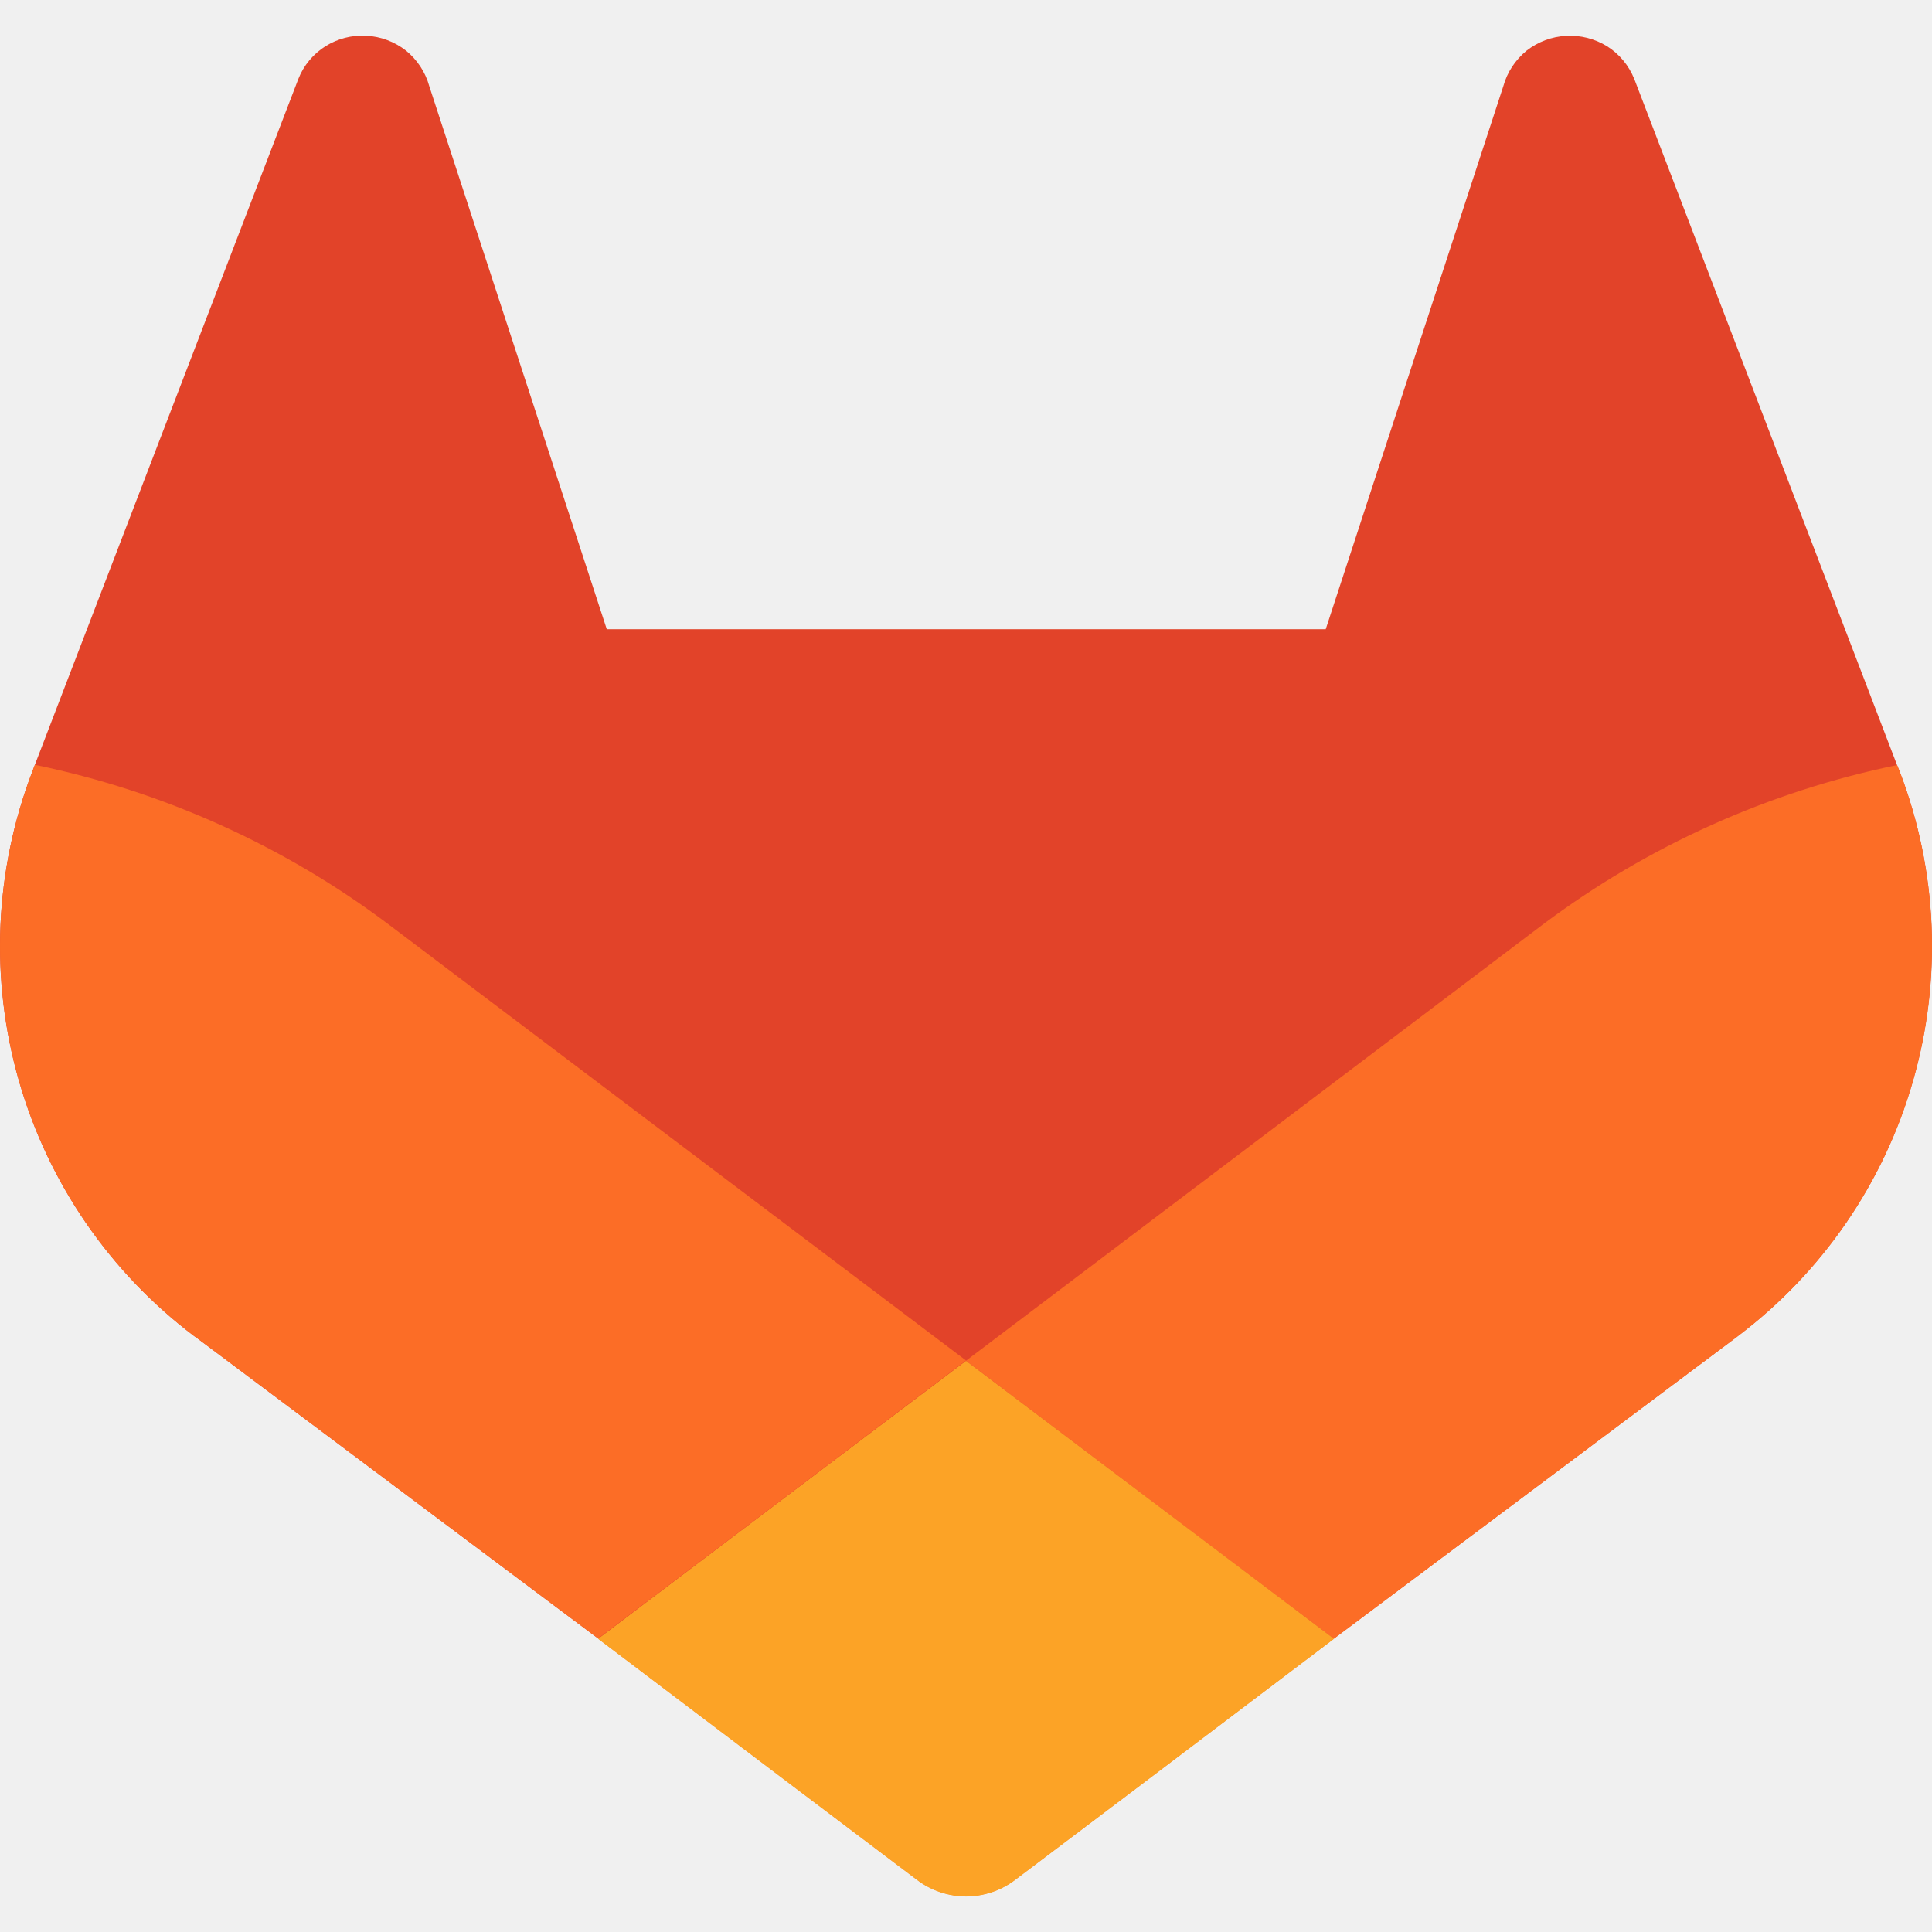
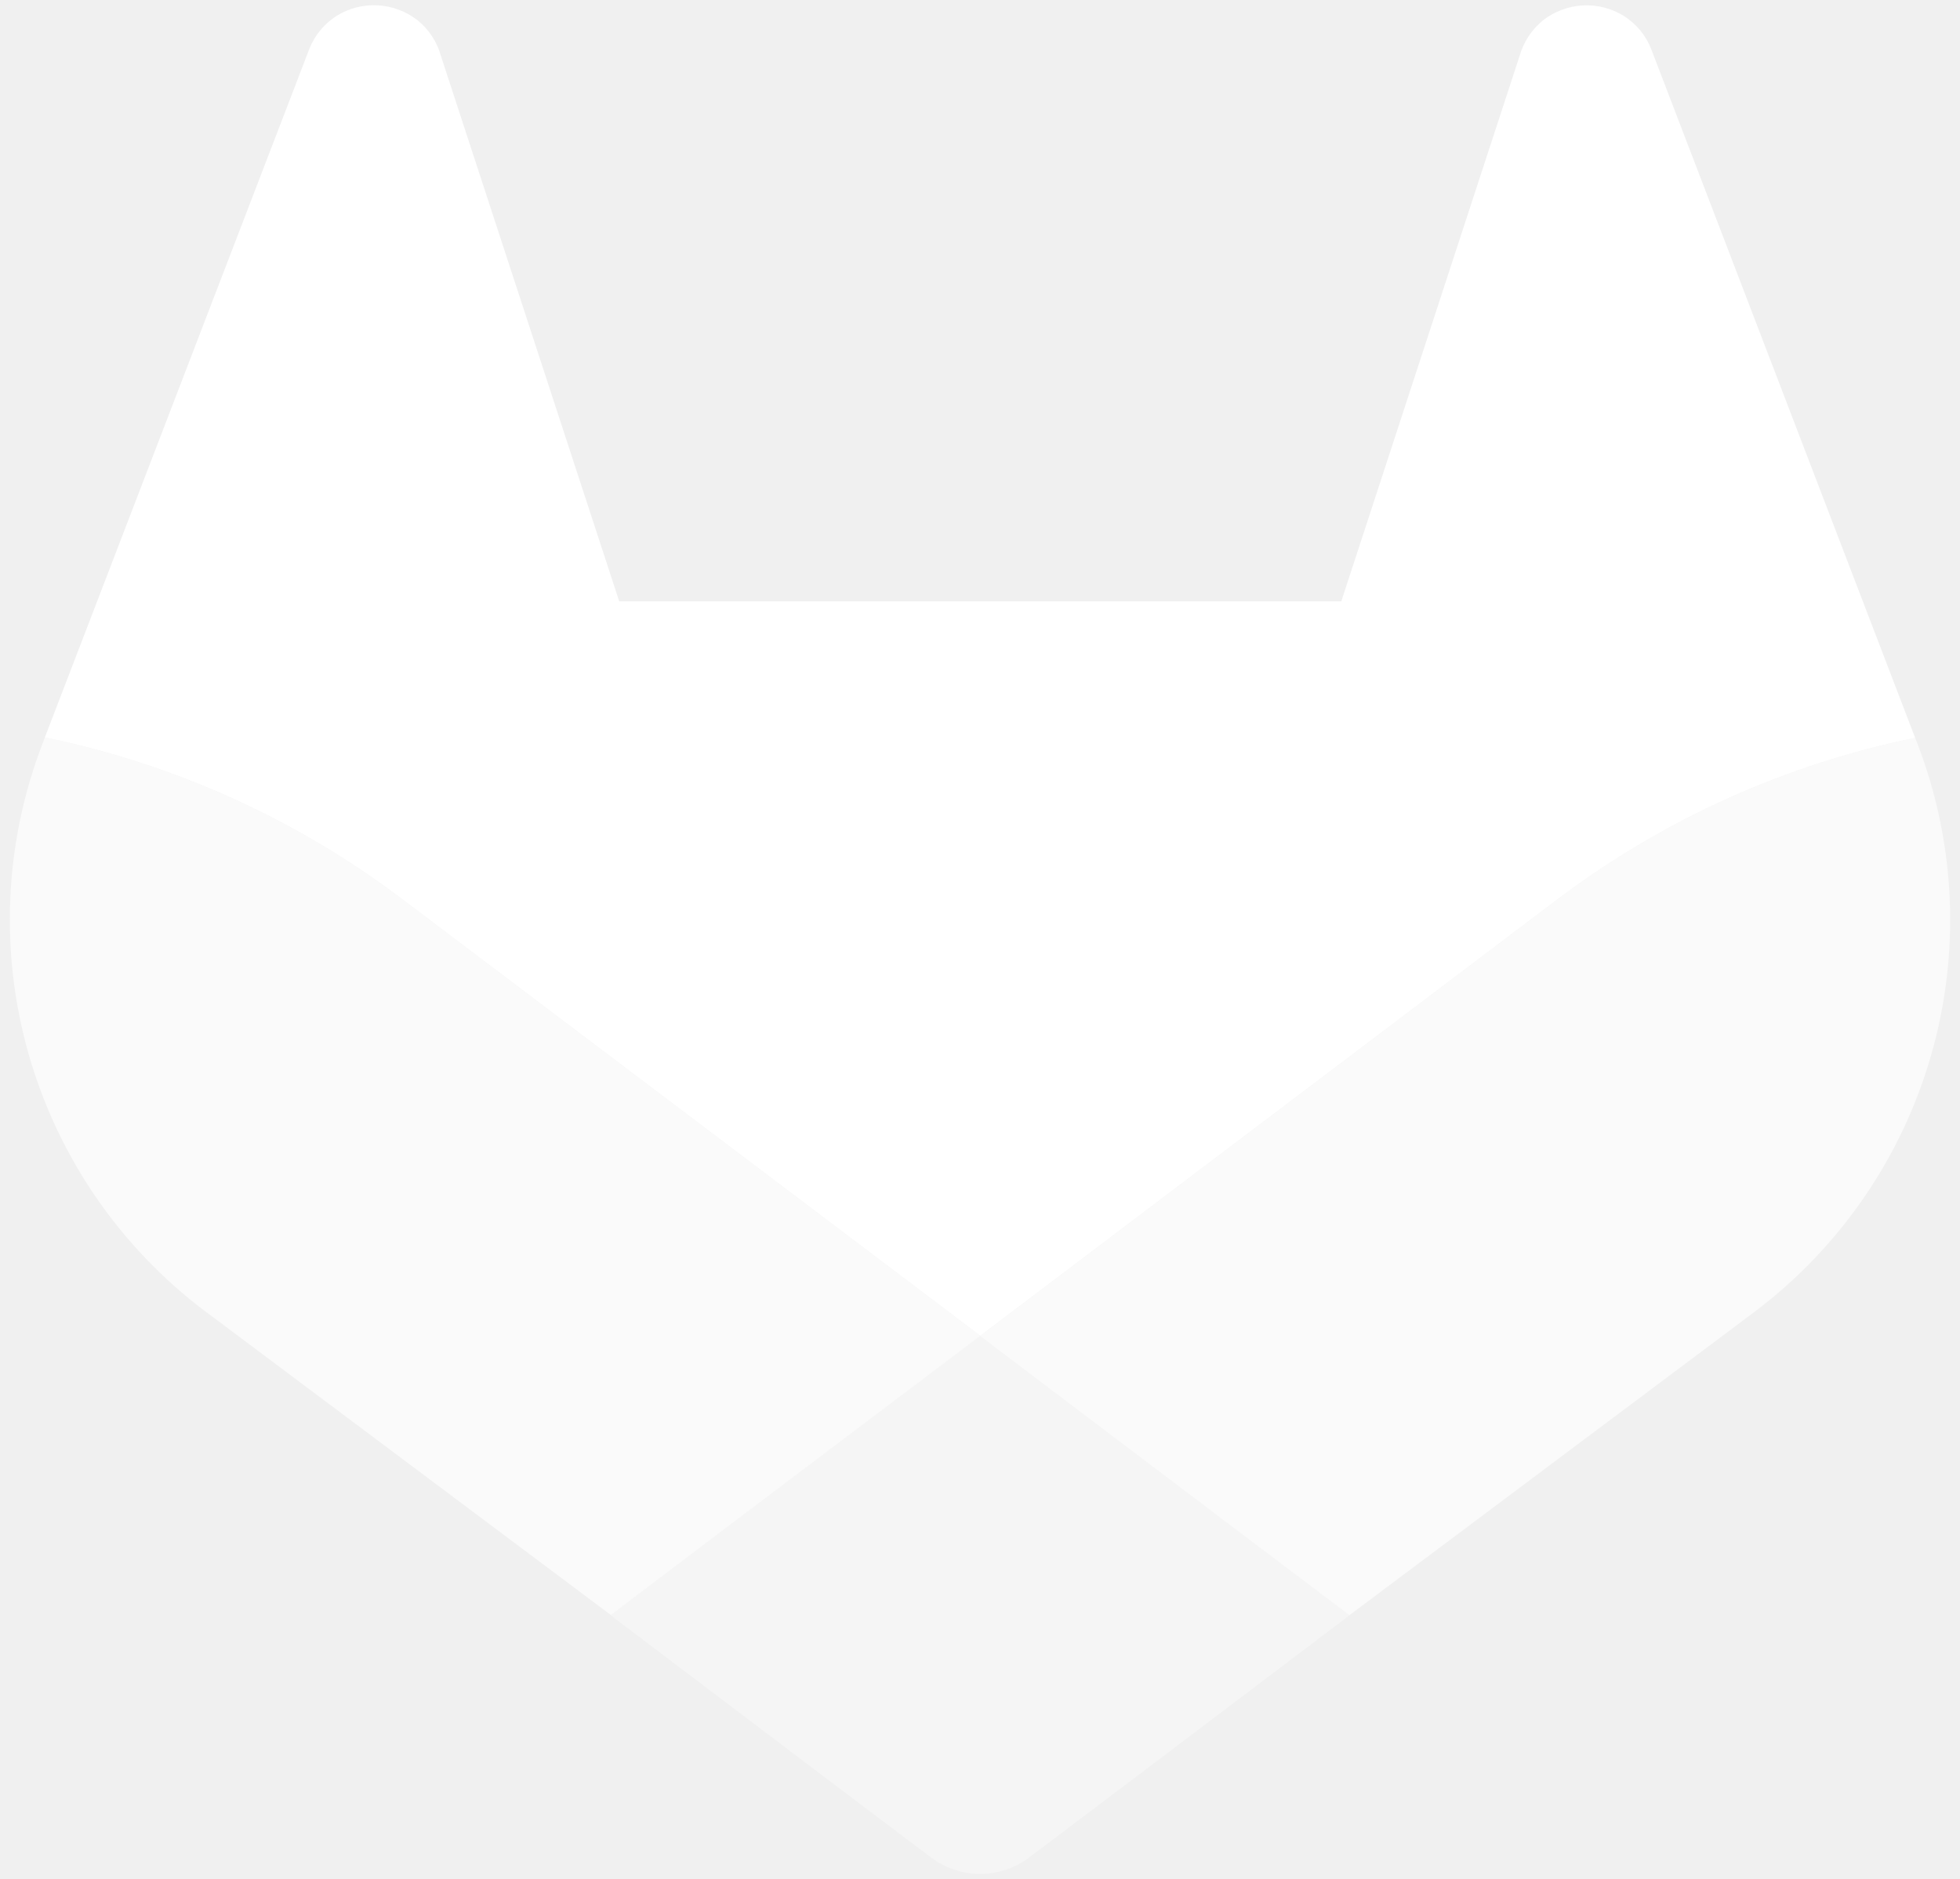
- <svg xmlns="http://www.w3.org/2000/svg" width="16" height="16" viewBox="0 0 16 16" fill="none">
-   <g clip-path="url(#clip0_4840_19415)">
-     <path d="M15.734 6.394L15.711 6.337L13.534 0.653C13.489 0.542 13.411 0.447 13.309 0.383C13.208 0.321 13.09 0.29 12.97 0.297C12.851 0.303 12.737 0.346 12.643 0.419C12.55 0.495 12.482 0.597 12.45 0.713L10.979 5.211H5.025L3.555 0.713C3.523 0.597 3.455 0.494 3.361 0.418C3.267 0.345 3.153 0.302 3.034 0.296C2.914 0.289 2.796 0.32 2.695 0.383C2.594 0.447 2.515 0.541 2.471 0.653L0.289 6.333L0.267 6.391C-0.046 7.21 -0.085 8.109 0.157 8.952C0.399 9.795 0.908 10.536 1.608 11.065L1.616 11.07L1.636 11.085L4.953 13.569L6.595 14.811L7.594 15.566C7.711 15.655 7.854 15.703 8.001 15.703C8.148 15.703 8.29 15.655 8.407 15.566L9.407 14.811L11.048 13.569L14.386 11.07L14.394 11.063C15.093 10.535 15.601 9.794 15.842 8.952C16.084 8.11 16.046 7.213 15.734 6.394Z" fill="#E24329" />
-     <path d="M15.734 6.393L15.711 6.336C14.65 6.554 13.65 7.003 12.783 7.652L8 11.269C9.629 12.501 11.047 13.571 11.047 13.571L14.384 11.072L14.392 11.066C15.092 10.537 15.601 9.796 15.843 8.953C16.085 8.111 16.047 7.212 15.734 6.393Z" fill="#FC6D26" />
-     <path d="M4.953 13.572L6.594 14.814L7.594 15.569C7.711 15.658 7.854 15.706 8.001 15.706C8.147 15.706 8.29 15.658 8.407 15.569L9.407 14.814L11.048 13.572C11.048 13.572 9.628 12.498 8 11.27C6.371 12.498 4.953 13.572 4.953 13.572Z" fill="#FCA326" />
-     <path d="M3.216 7.654C2.35 7.003 1.35 6.553 0.289 6.334L0.267 6.391C-0.046 7.211 -0.085 8.109 0.157 8.952C0.399 9.795 0.908 10.537 1.608 11.065L1.616 11.071L1.636 11.085L4.953 13.569C4.953 13.569 6.37 12.499 8 11.267L3.216 7.654Z" fill="#FC6D26" />
-   </g>
-   <defs>
-     <clipPath id="clip0_4840_19415">
-       <rect width="16" height="15.674" fill="white" transform="translate(0 0.164062)" />
-     </clipPath>
-   </defs>
+ <svg xmlns="http://www.w3.org/2000/svg" width="194" height="186" viewBox="0 0 194 186" fill="none">
+   <path fill-rule="evenodd" clip-rule="evenodd" d="M163.42 4.82L189.56 73.04L189.83 73.73L189.56 73.04C176.823 75.654 164.82 81.05 154.41 88.84L97 132.25C77.896 146.664 61.208 159.301 60.456 159.87L60.43 159.85C60.43 159.85 77.43 147 97 132.21L39.58 88.84C29.178 81.034 17.178 75.624 4.44 73L30.63 4.81C31.165 3.475 32.106 2.342 33.32 1.57C34.537 0.814 35.957 0.45 37.388 0.527C38.818 0.604 40.191 1.118 41.32 2C42.445 2.903 43.257 4.139 43.64 5.53L61.29 59.53H132.76L150.41 5.53C150.803 4.146 151.613 2.917 152.73 2.01C153.859 1.128 155.232 0.614 156.662 0.537C158.093 0.46 159.513 0.824 160.73 1.58C161.946 2.349 162.888 3.483 163.42 4.82Z" fill="white" />
+   <path d="M189.83 73.73L189.56 73.04C176.823 75.654 164.82 81.05 154.41 88.84L97 132.25C116.55 147.04 133.57 159.89 133.57 159.89L173.63 129.89L173.73 129.81C182.127 123.469 188.238 114.572 191.141 104.458C194.045 94.344 193.585 83.56 189.83 73.73Z" fill="white" fill-opacity="0.66" />
+   <path d="M60.43 159.89L80.13 174.8L92.13 183.86C93.534 184.926 95.248 185.503 97.01 185.503C98.772 185.503 100.486 184.926 101.89 183.86L113.89 174.8L133.59 159.89C133.59 159.89 116.55 147 97 132.25C77.45 147 60.43 159.89 60.43 159.89Z" fill="white" fill-opacity="0.33" />
+   <path d="M39.58 88.84C29.178 81.034 17.178 75.624 4.44 73L4.18 73.69C0.417 83.522 -0.047 94.311 2.857 104.43C5.761 114.549 11.876 123.45 20.28 129.79L20.37 129.86L20.61 130.03L60.43 159.85C60.43 159.85 77.43 147 97 132.21L39.58 88.84Z" fill="white" fill-opacity="0.66" />
</svg>
